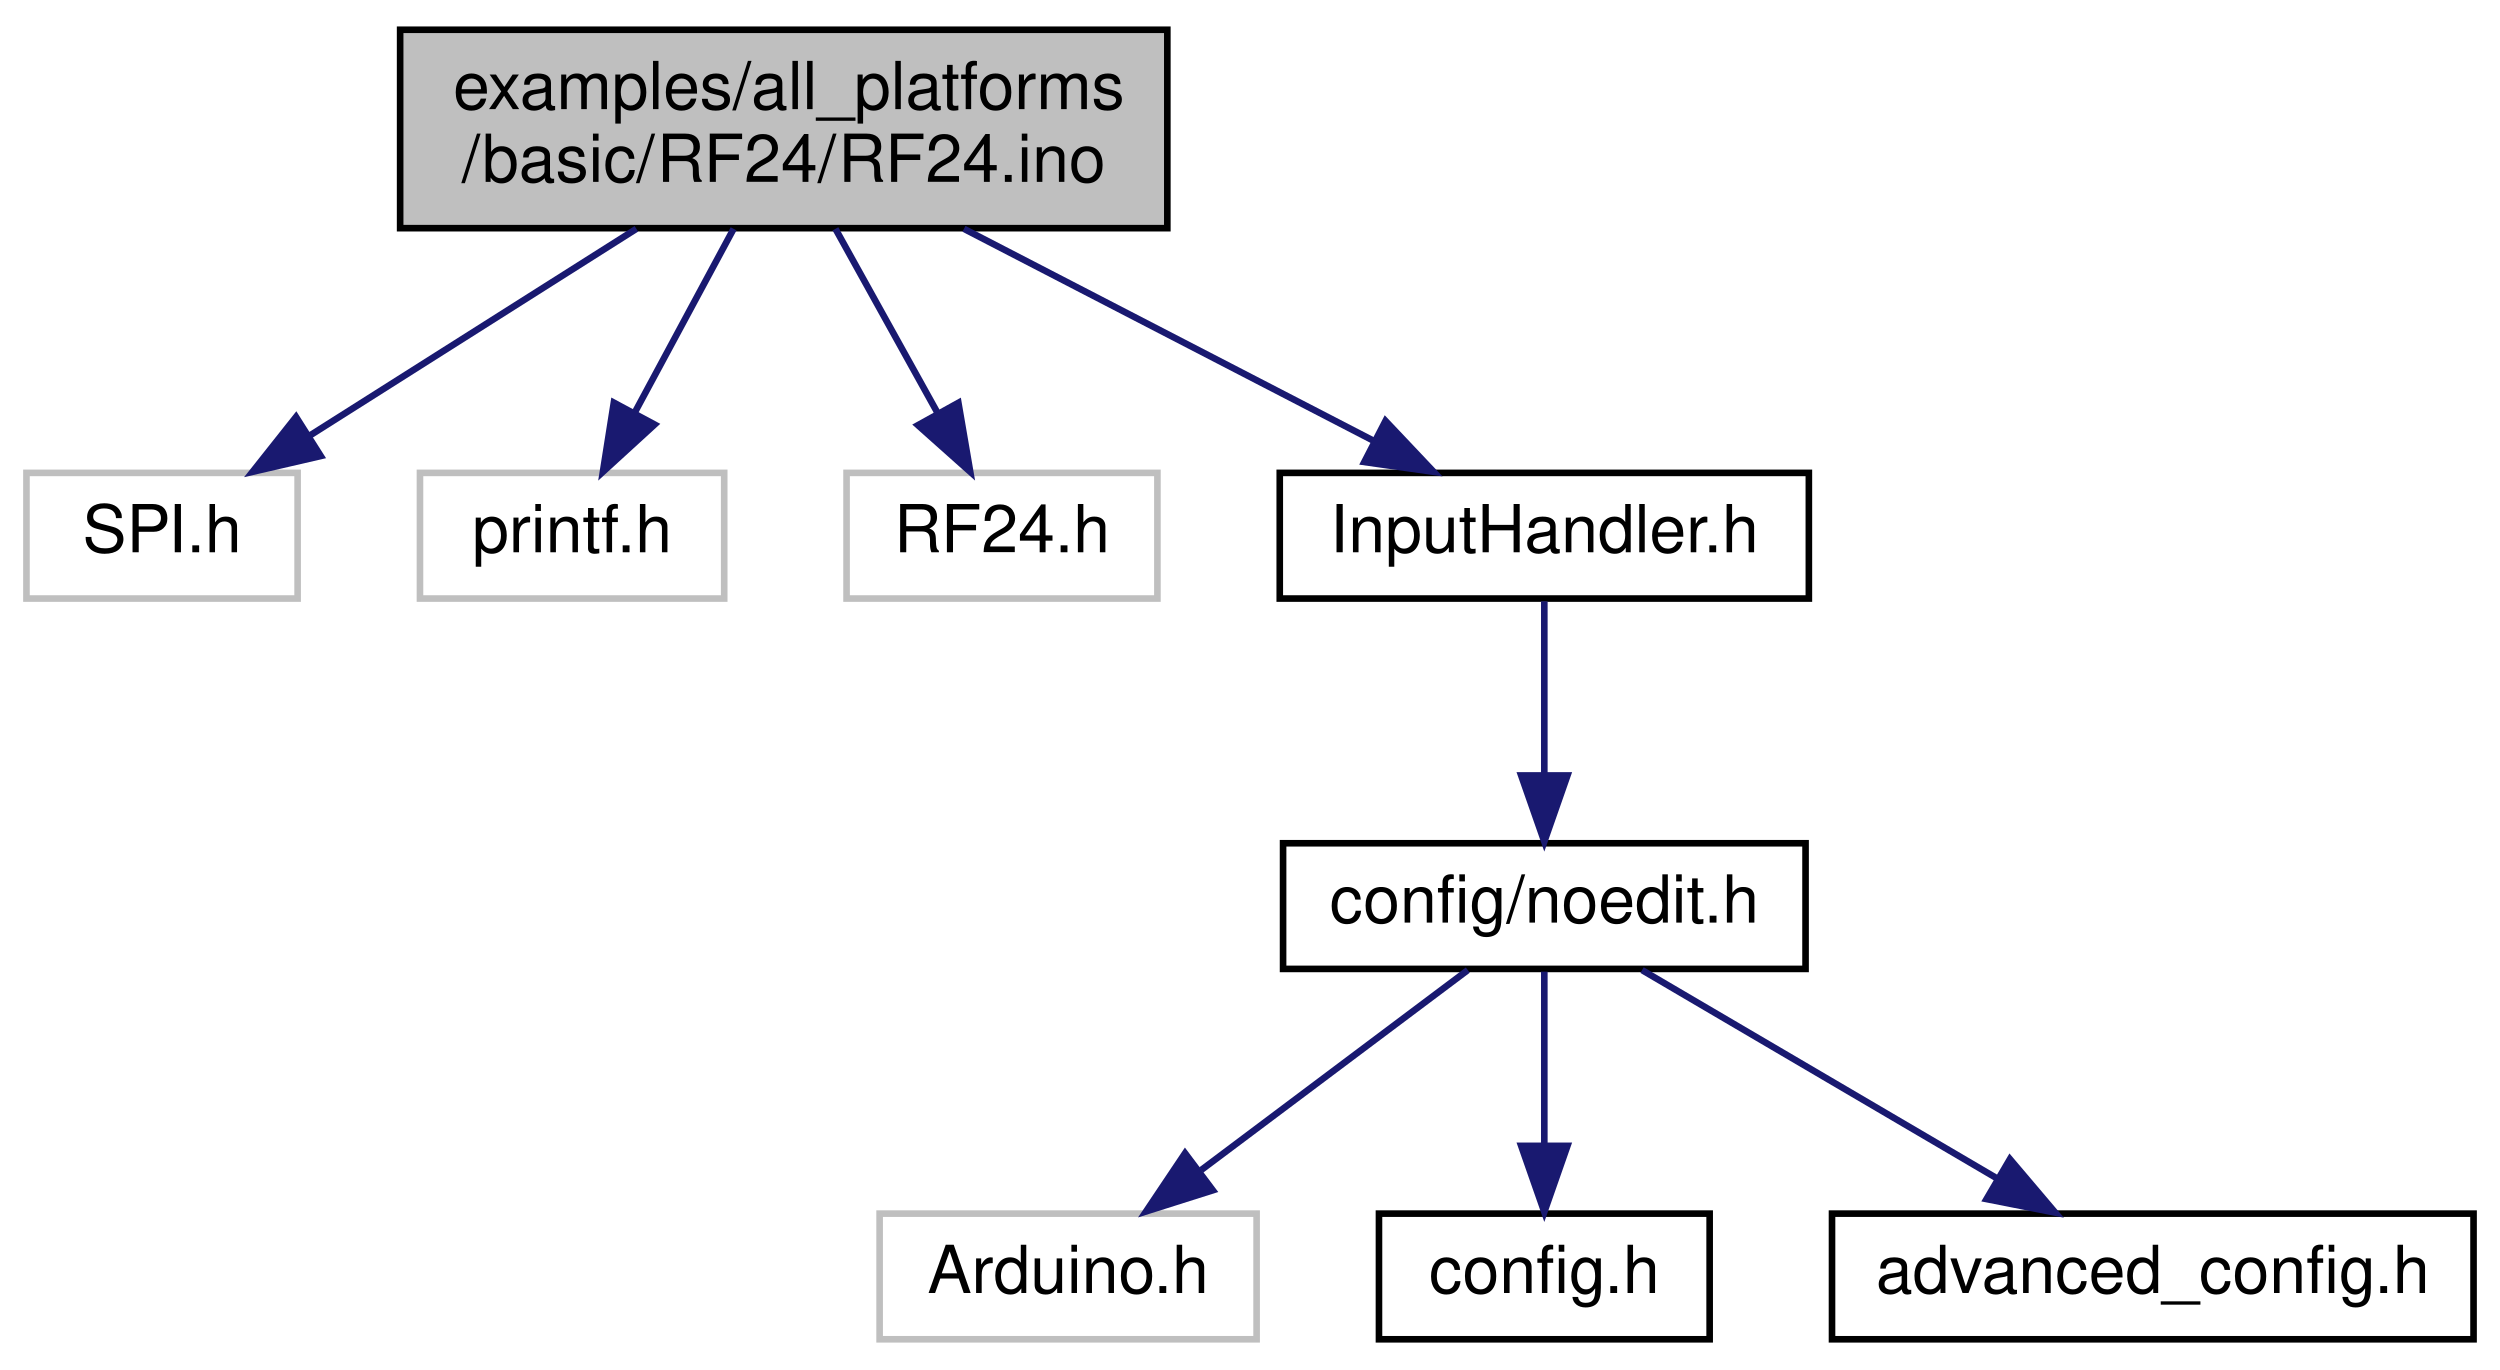
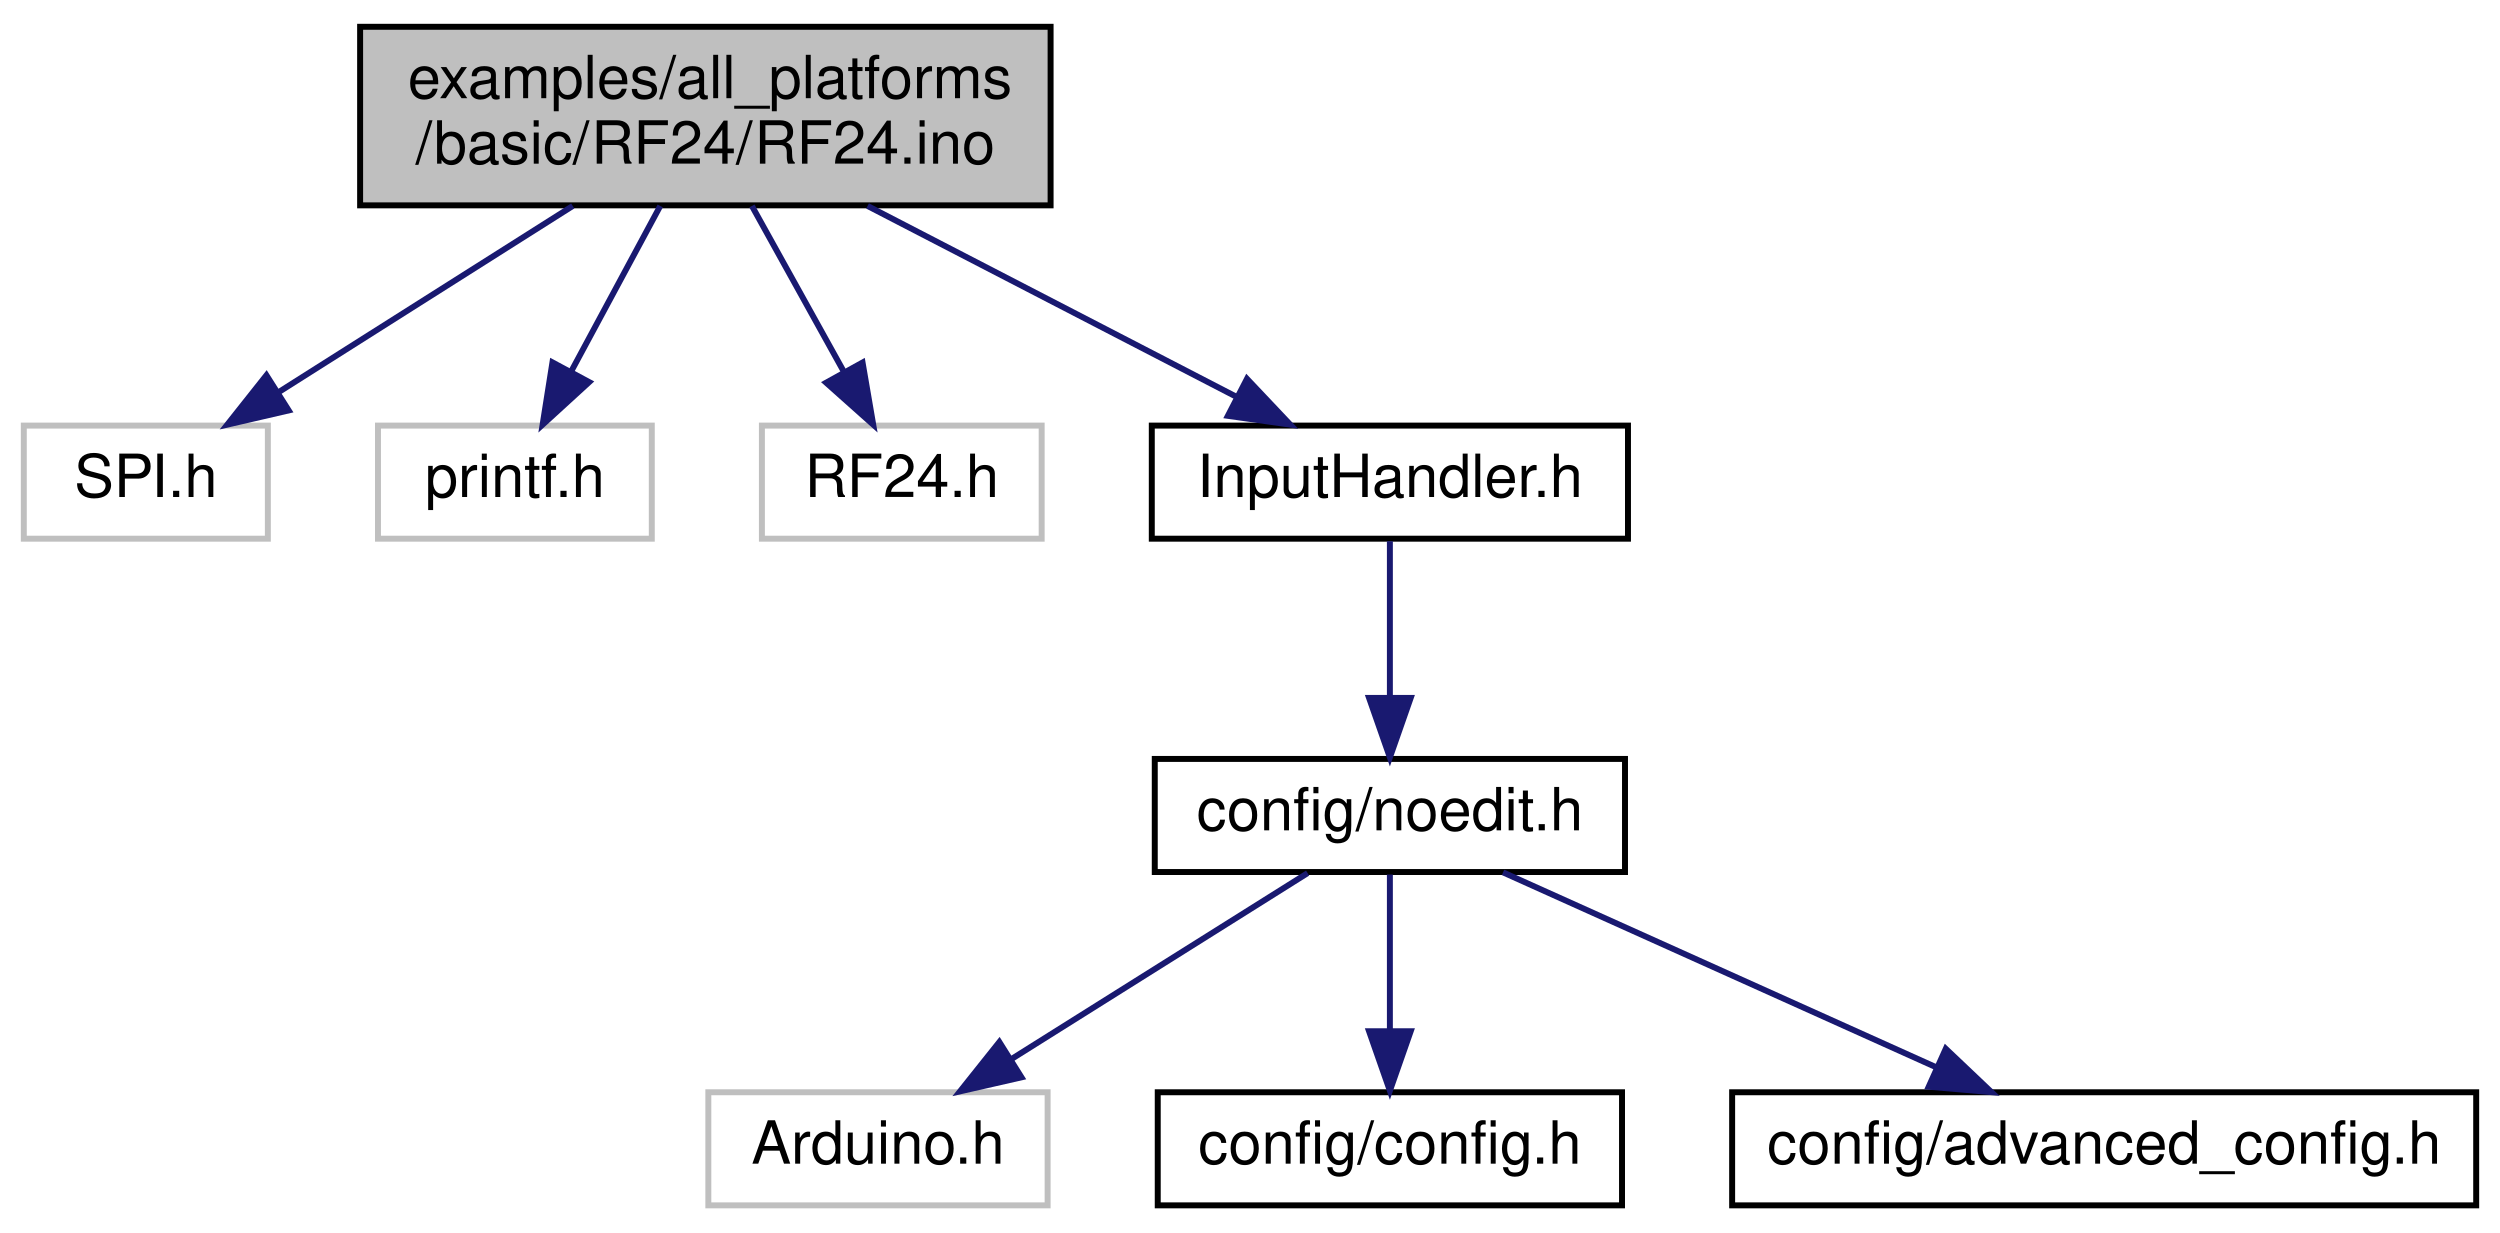
- <svg xmlns="http://www.w3.org/2000/svg" xmlns:xlink="http://www.w3.org/1999/xlink" width="378pt" height="207pt" viewBox="0.00 0.00 378.00 207.00">
+ <svg xmlns="http://www.w3.org/2000/svg" xmlns:xlink="http://www.w3.org/1999/xlink" width="420pt" height="207pt" viewBox="0.00 0.00 420.00 207.00">
  <g id="graph0" class="graph" transform="scale(1 1) rotate(0) translate(4 203)">
    <g id="node1" class="node">
      <g id="a_node1">
        <a xlink:title=" ">
          <polygon fill="#bfbfbf" stroke="black" points="56.5,-168.5 56.5,-198.5 172.5,-198.5 172.5,-168.5 56.5,-168.5" />
          <text text-anchor="start" x="64.5" y="-186.5" font-family="Helvetica,sans-Serif" font-size="10.00">examples/all_platforms</text>
          <text text-anchor="middle" x="114.5" y="-175.5" font-family="Helvetica,sans-Serif" font-size="10.00">/basic/RF24/RF24.ino</text>
        </a>
      </g>
    </g>
    <g id="node2" class="node">
      <g id="a_node2">
        <a xlink:title=" ">
          <polygon fill="none" stroke="#bfbfbf" points="0,-112.5 0,-131.5 41,-131.5 41,-112.5 0,-112.5" />
          <text text-anchor="middle" x="20.5" y="-119.5" font-family="Helvetica,sans-Serif" font-size="10.00">SPI.h</text>
        </a>
      </g>
    </g>
    <g id="edge1" class="edge">
      <path fill="none" stroke="midnightblue" d="M92.22,-168.4C77.3,-158.95 57.72,-146.56 42.79,-137.11" />
      <polygon fill="midnightblue" stroke="midnightblue" points="44.5,-134.05 34.18,-131.66 40.76,-139.96 44.5,-134.05" />
    </g>
    <g id="node3" class="node">
      <g id="a_node3">
        <a xlink:title=" ">
          <polygon fill="none" stroke="#bfbfbf" points="59.5,-112.5 59.5,-131.5 105.5,-131.5 105.5,-112.5 59.5,-112.5" />
          <text text-anchor="middle" x="82.5" y="-119.5" font-family="Helvetica,sans-Serif" font-size="10.00">printf.h</text>
        </a>
      </g>
    </g>
    <g id="edge2" class="edge">
      <path fill="none" stroke="midnightblue" d="M106.92,-168.4C102.46,-160.11 96.78,-149.55 92.02,-140.71" />
      <polygon fill="midnightblue" stroke="midnightblue" points="94.98,-138.81 87.16,-131.66 88.81,-142.12 94.98,-138.81" />
    </g>
    <g id="node4" class="node">
      <g id="a_node4">
        <a xlink:title=" ">
          <polygon fill="none" stroke="#bfbfbf" points="124,-112.5 124,-131.5 171,-131.5 171,-112.5 124,-112.5" />
          <text text-anchor="middle" x="147.5" y="-119.5" font-family="Helvetica,sans-Serif" font-size="10.00">RF24.h</text>
        </a>
      </g>
    </g>
    <g id="edge3" class="edge">
      <path fill="none" stroke="midnightblue" d="M122.32,-168.4C126.97,-160.02 132.9,-149.33 137.84,-140.42" />
      <polygon fill="midnightblue" stroke="midnightblue" points="140.91,-142.1 142.7,-131.66 134.79,-138.71 140.91,-142.1" />
    </g>
    <g id="node5" class="node">
      <g id="a_node5">
        <a xlink:href="../../df/dec/_input_handler_8h.html" target="_top" xlink:title="InputHandler library header file.">
          <polygon fill="none" stroke="black" points="189.5,-112.5 189.5,-131.5 269.5,-131.5 269.5,-112.5 189.5,-112.5" />
          <text text-anchor="middle" x="229.5" y="-119.5" font-family="Helvetica,sans-Serif" font-size="10.00">InputHandler.h</text>
        </a>
      </g>
    </g>
    <g id="edge4" class="edge">
      <path fill="none" stroke="midnightblue" d="M141.75,-168.4C160.53,-158.68 185.33,-145.86 203.77,-136.31" />
      <polygon fill="midnightblue" stroke="midnightblue" points="205.49,-139.36 212.77,-131.66 202.28,-133.14 205.49,-139.36" />
    </g>
    <g id="node6" class="node">
      <g id="a_node6">
        <a xlink:href="../../da/dc7/noedit_8h.html" target="_top" xlink:title="InputHandler library C includes.">
          <polygon fill="none" stroke="black" points="190,-56.5 190,-75.5 269,-75.5 269,-56.5 190,-56.5" />
          <text text-anchor="middle" x="229.5" y="-63.5" font-family="Helvetica,sans-Serif" font-size="10.00">config/noedit.h</text>
        </a>
      </g>
    </g>
    <g id="edge5" class="edge">
      <path fill="none" stroke="midnightblue" d="M229.5,-112.08C229.5,-105.01 229.5,-94.86 229.5,-85.99" />
      <polygon fill="midnightblue" stroke="midnightblue" points="233,-85.75 229.5,-75.75 226,-85.75 233,-85.75" />
    </g>
    <g id="node7" class="node">
      <g id="a_node7">
        <a xlink:title=" ">
-           <polygon fill="none" stroke="#bfbfbf" points="129,-0.5 129,-19.5 186,-19.5 186,-0.5 129,-0.5" />
-           <text text-anchor="middle" x="157.5" y="-7.5" font-family="Helvetica,sans-Serif" font-size="10.00">Arduino.h</text>
+           <polygon fill="none" stroke="#bfbfbf" points="115,-0.5 115,-19.5 172,-19.5 172,-0.5 115,-0.5" />
+           <text text-anchor="middle" x="143.5" y="-7.5" font-family="Helvetica,sans-Serif" font-size="10.00">Arduino.h</text>
        </a>
      </g>
    </g>
    <g id="edge6" class="edge">
-       <path fill="none" stroke="midnightblue" d="M217.93,-56.32C207.08,-48.18 190.62,-35.84 177.62,-26.09" />
-       <polygon fill="midnightblue" stroke="midnightblue" points="179.38,-23.03 169.28,-19.83 175.18,-28.63 179.38,-23.03" />
+       <path fill="none" stroke="midnightblue" d="M215.68,-56.32C202.27,-47.9 181.68,-34.97 165.91,-25.07" />
+       <polygon fill="midnightblue" stroke="midnightblue" points="167.61,-22.01 157.28,-19.65 163.89,-27.94 167.61,-22.01" />
    </g>
    <g id="node8" class="node">
      <g id="a_node8">
        <a xlink:href="../../db/d16/config_8h.html" target="_top" xlink:title="InputHandler library user configurable items.">
-           <polygon fill="none" stroke="black" points="204.5,-0.5 204.5,-19.5 254.5,-19.5 254.5,-0.5 204.5,-0.5" />
-           <text text-anchor="middle" x="229.5" y="-7.5" font-family="Helvetica,sans-Serif" font-size="10.00">config.h</text>
+           <polygon fill="none" stroke="black" points="190.5,-0.5 190.5,-19.5 268.5,-19.5 268.5,-0.5 190.5,-0.5" />
+           <text text-anchor="middle" x="229.5" y="-7.5" font-family="Helvetica,sans-Serif" font-size="10.00">config/config.h</text>
        </a>
      </g>
    </g>
    <g id="edge7" class="edge">
      <path fill="none" stroke="midnightblue" d="M229.5,-56.08C229.5,-49.01 229.5,-38.86 229.5,-29.99" />
      <polygon fill="midnightblue" stroke="midnightblue" points="233,-29.75 229.5,-19.75 226,-29.75 233,-29.75" />
    </g>
    <g id="node9" class="node">
      <g id="a_node9">
        <a xlink:href="../../d5/d4a/advanced__config_8h.html" target="_top" xlink:title="InputHandler library advanced user settings.">
-           <polygon fill="none" stroke="black" points="273,-0.5 273,-19.5 370,-19.5 370,-0.5 273,-0.5" />
-           <text text-anchor="middle" x="321.5" y="-7.5" font-family="Helvetica,sans-Serif" font-size="10.00">advanced_config.h</text>
+           <polygon fill="none" stroke="black" points="287,-0.5 287,-19.5 412,-19.5 412,-0.5 287,-0.5" />
+           <text text-anchor="middle" x="349.5" y="-7.5" font-family="Helvetica,sans-Serif" font-size="10.00">config/advanced_config.h</text>
        </a>
      </g>
    </g>
    <g id="edge8" class="edge">
-       <path fill="none" stroke="midnightblue" d="M244.28,-56.32C258.77,-47.82 281.07,-34.73 297.99,-24.8" />
-       <polygon fill="midnightblue" stroke="midnightblue" points="299.9,-27.74 306.76,-19.65 296.36,-21.7 299.9,-27.74" />
+       <path fill="none" stroke="midnightblue" d="M248.51,-56.44C268.09,-47.64 298.81,-33.81 321.23,-23.72" />
+       <polygon fill="midnightblue" stroke="midnightblue" points="322.89,-26.81 330.57,-19.52 320.02,-20.43 322.89,-26.81" />
    </g>
  </g>
</svg>
